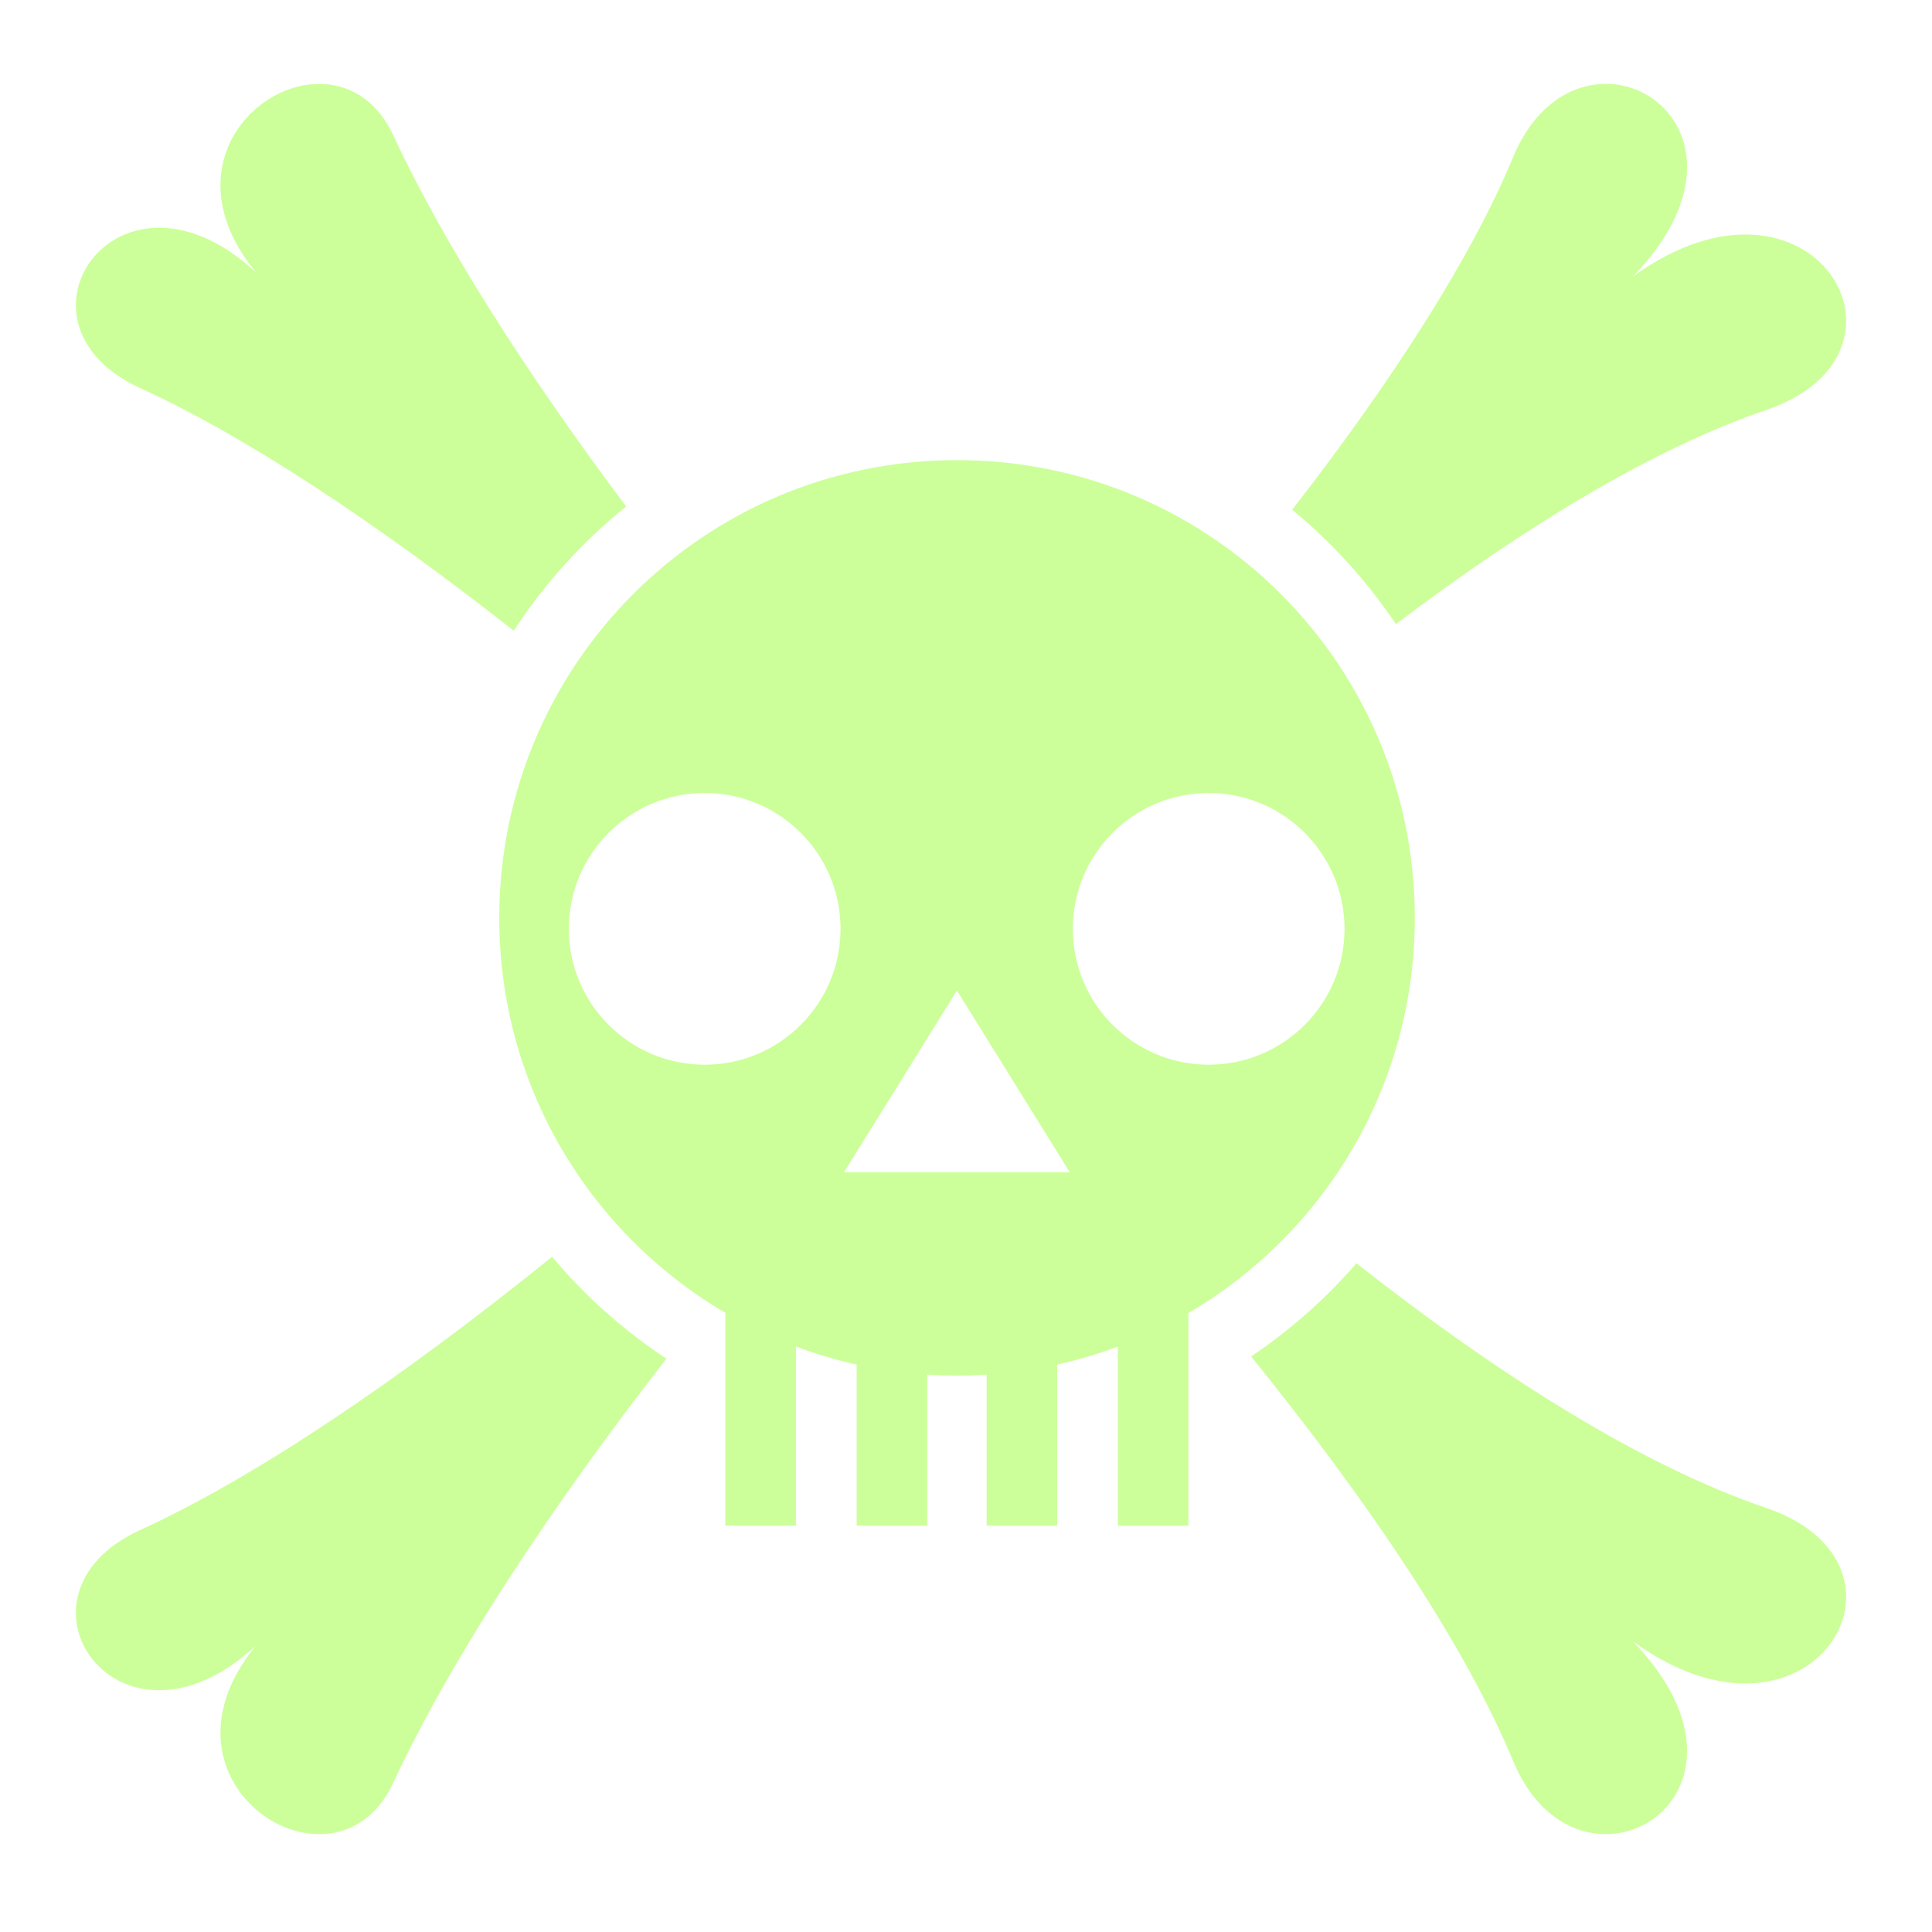
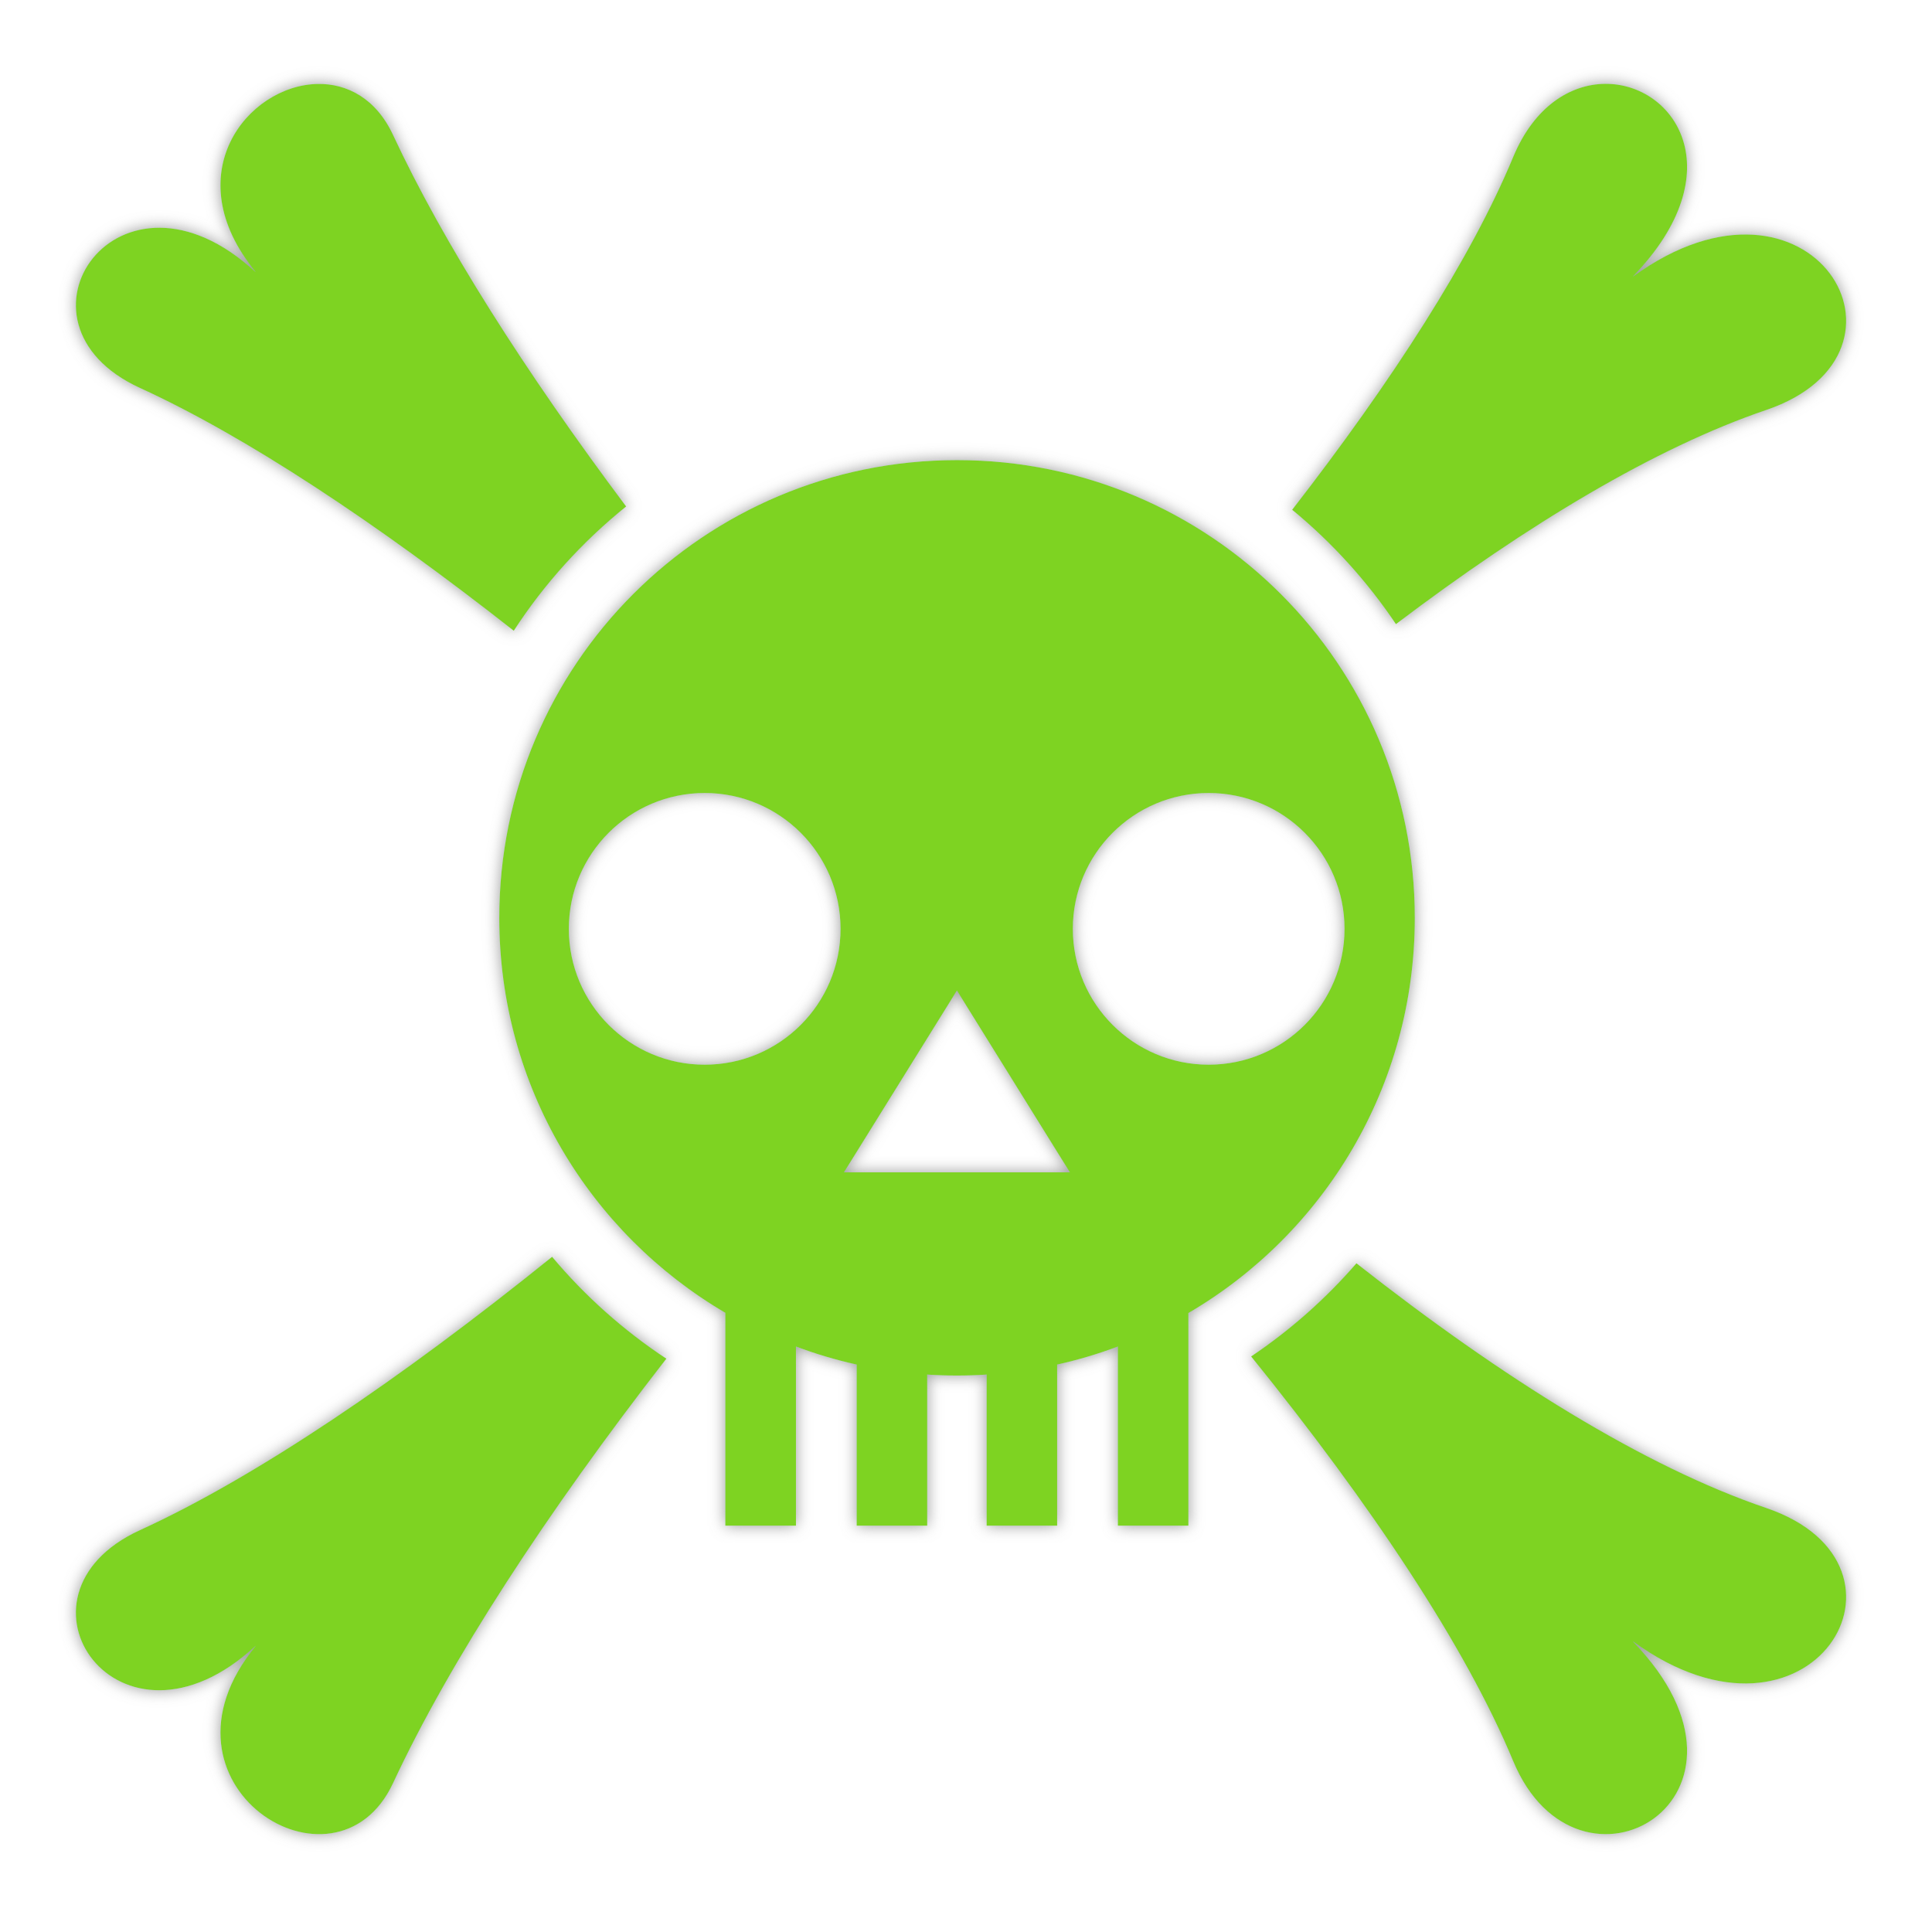
- <svg xmlns="http://www.w3.org/2000/svg" id="icon" viewBox="0 0 512 512" width="512" height="512" fill="#ccff99" fill-opacity="1">
-   <g transform="translate(0,0)" style="touch-action: none;">
-     <path d="M425.344 22.22c-9.027.085-18.7 5.826-24.344 19.405-11.143 26.803-31.93 59.156-58.563 93.47 10.57 8.694 19.85 18.92 27.5 30.31 35.1-26.57 68.882-46.81 98.125-56.75 44.6-15.16 12.02-69.72-35.343-35.343 26.91-27.842 11.107-51.27-7.376-51.093zm-341.22.03c-18.5.378-37.604 23.962-16.343 49.875C31.523 38.635-.802 85.48 37.095 102.813c28.085 12.844 62.54 35.66 99.062 64.343 8.125-12.5 18.207-23.61 29.78-32.937-26.782-35.743-48.44-69.835-61.78-98.47-4.515-9.69-12.22-13.66-20.03-13.5zm169.5 99.688c-67.104 0-121.31 54.21-121.31 121.312 0 44.676 24.04 83.613 59.905 104.656v56.406h18.718v-47.468c5.203 1.95 10.576 3.552 16.093 4.78v42.688h18.69v-40.03c2.614.167 5.247.25 7.905.25 2.637 0 5.25-.086 7.844-.25v40.03h18.686v-42.687c5.52-1.226 10.89-2.834 16.094-4.78v47.467h18.688V347.97c35.92-21.03 60-60.003 60-104.72 0-67.105-54.208-121.313-121.313-121.313zm-66.874 88.218c19.88 0 36 16.12 36 36s-16.12 36-36 36-36-16.12-36-36 16.12-36 36-36zm133.563 0c19.878 0 36 16.12 36 36s-16.122 36-36 36c-19.88 0-36-16.12-36-36s16.12-36 36-36zm-66.72 52.344l29.938 48.188h-59.874l29.938-48.188zm-107.28 70.563c-40.263 32.472-78.546 58.41-109.22 72.437-37.896 17.334-5.57 64.146 30.688 30.656-30.237 36.854 21.167 69.05 36.376 36.406 15.072-32.352 40.727-71.7 72.438-112.5-11.352-7.506-21.564-16.603-30.28-27zm213.156 1.718c-8.155 9.415-17.542 17.72-27.908 24.69 31.846 39.39 56.82 76.862 69.438 107.217 17.203 41.383 71.774 9.722 31.72-31.718 47.363 34.376 79.94-20.185 35.342-35.345-32.146-10.926-69.758-34.3-108.593-64.844z" />
+ <svg xmlns="http://www.w3.org/2000/svg" viewBox="0 0 512 512" width="512" height="512">
+   <defs>
+     <filter id="shadow-1" height="300%" width="300%" x="-100%" y="-100%">
+       <feFlood flood-color="#999" result="flood" />
+       <feComposite in="flood" in2="SourceGraphic" operator="atop" result="composite" />
+       <feGaussianBlur in="composite" stdDeviation="2" result="blur" />
+       <feOffset result="offset" />
+       <feComposite in="SourceGraphic" in2="offset" operator="over" />
+     </filter>
+   </defs>
+   <g class="" style="" transform="translate(0,0)">
+     <path d="M425.344 22.22c-9.027.085-18.7 5.826-24.344 19.405-11.143 26.803-31.93 59.156-58.563 93.47a141.233 141.233 0 0 1 27.5 30.31c35.1-26.57 68.882-46.81 98.125-56.75 44.6-15.16 12.02-69.72-35.343-35.343 26.91-27.842 11.107-51.27-7.376-51.093zm-341.22.03c-18.5.378-37.604 23.962-16.343 49.875C31.523 38.635-.802 85.48 37.095 102.813c28.085 12.844 62.54 35.66 99.062 64.343 8.125-12.5 18.207-23.61 29.78-32.937-26.782-35.743-48.44-69.835-61.78-98.47-4.515-9.69-12.22-13.66-20.03-13.5zm169.5 99.688c-67.104 0-121.31 54.21-121.31 121.312 0 44.676 24.04 83.613 59.905 104.656v56.406h18.718v-47.468a120.352 120.352 0 0 0 16.093 4.78v42.688h18.69v-40.03a123.913 123.913 0 0 0 15.749 0v40.03h18.686v-42.687a120.573 120.573 0 0 0 16.094-4.78v47.467h18.688V347.97c35.92-21.03 60-60.003 60-104.72 0-67.105-54.208-121.313-121.313-121.313zm-66.874 88.218c19.88 0 36 16.12 36 36s-16.12 36-36 36-36-16.12-36-36 16.12-36 36-36zm133.563 0c19.878 0 36 16.12 36 36s-16.122 36-36 36c-19.88 0-36-16.12-36-36s16.12-36 36-36zm-66.72 52.344 29.938 48.188h-59.874l29.938-48.188zm-107.28 70.563c-40.263 32.472-78.546 58.41-109.22 72.437-37.896 17.334-5.57 64.146 30.688 30.656-30.237 36.854 21.167 69.05 36.376 36.406 15.072-32.352 40.727-71.7 72.438-112.5a140.972 140.972 0 0 1-30.28-27zm213.156 1.718a141.025 141.025 0 0 1-27.908 24.69c31.846 39.39 56.82 76.862 69.438 107.217 17.203 41.383 71.774 9.722 31.72-31.718 47.363 34.376 79.94-20.185 35.342-35.345-32.146-10.926-69.758-34.3-108.593-64.844z" fill="#7ed321" fill-opacity="1" filter="url(#shadow-1)" />
  </g>
</svg>
